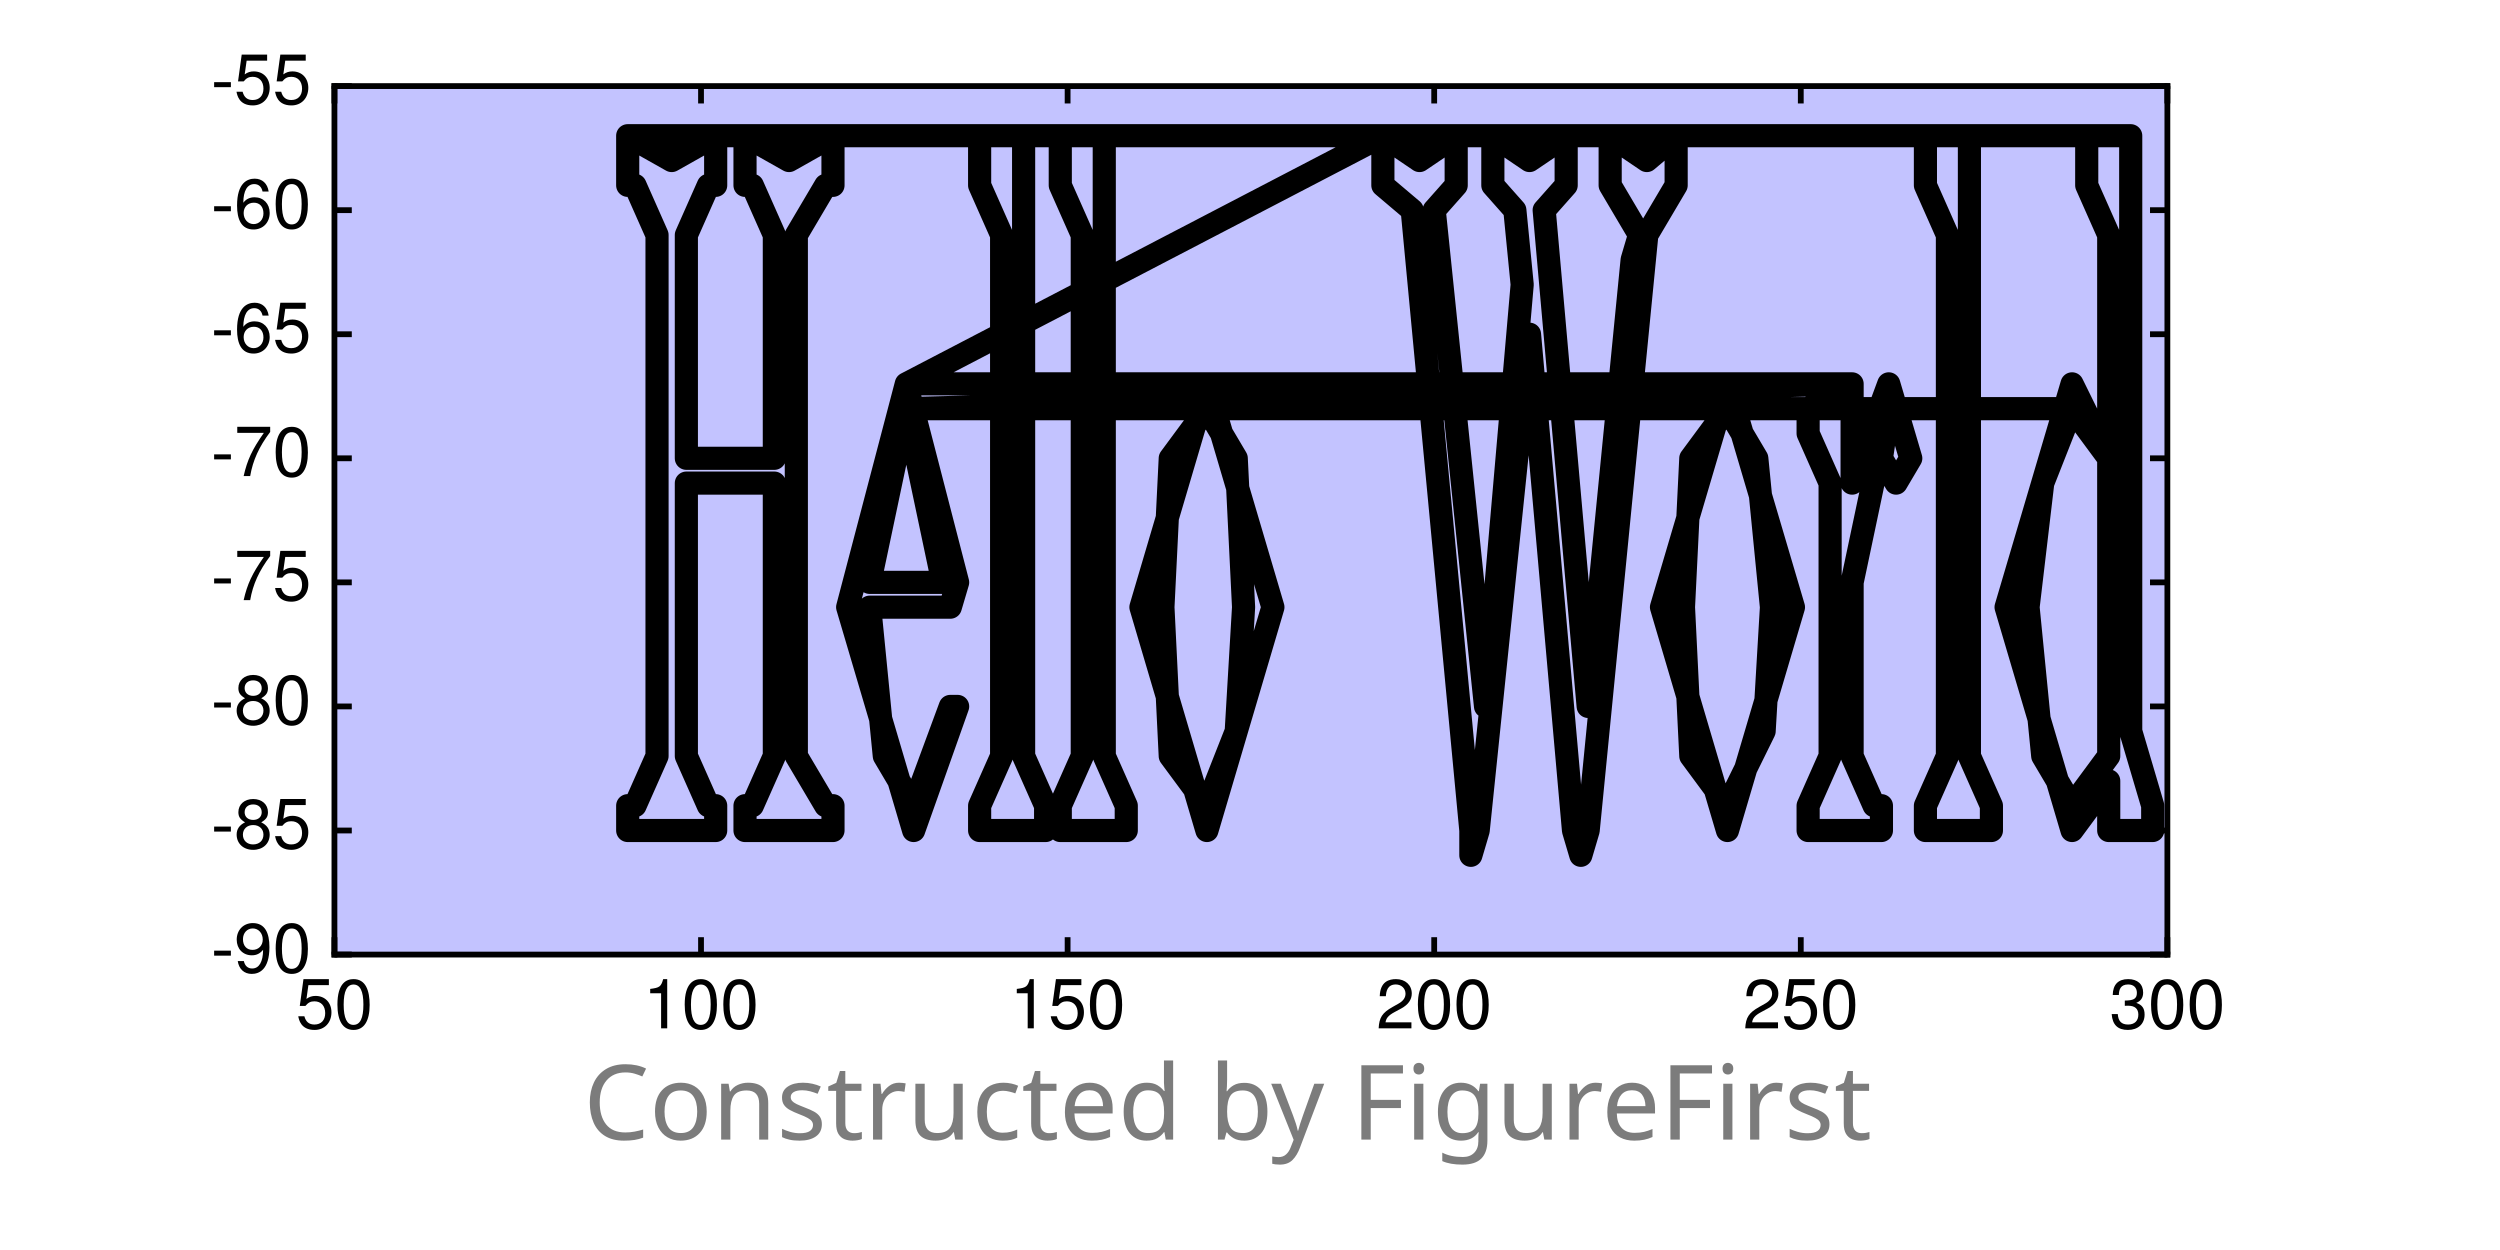
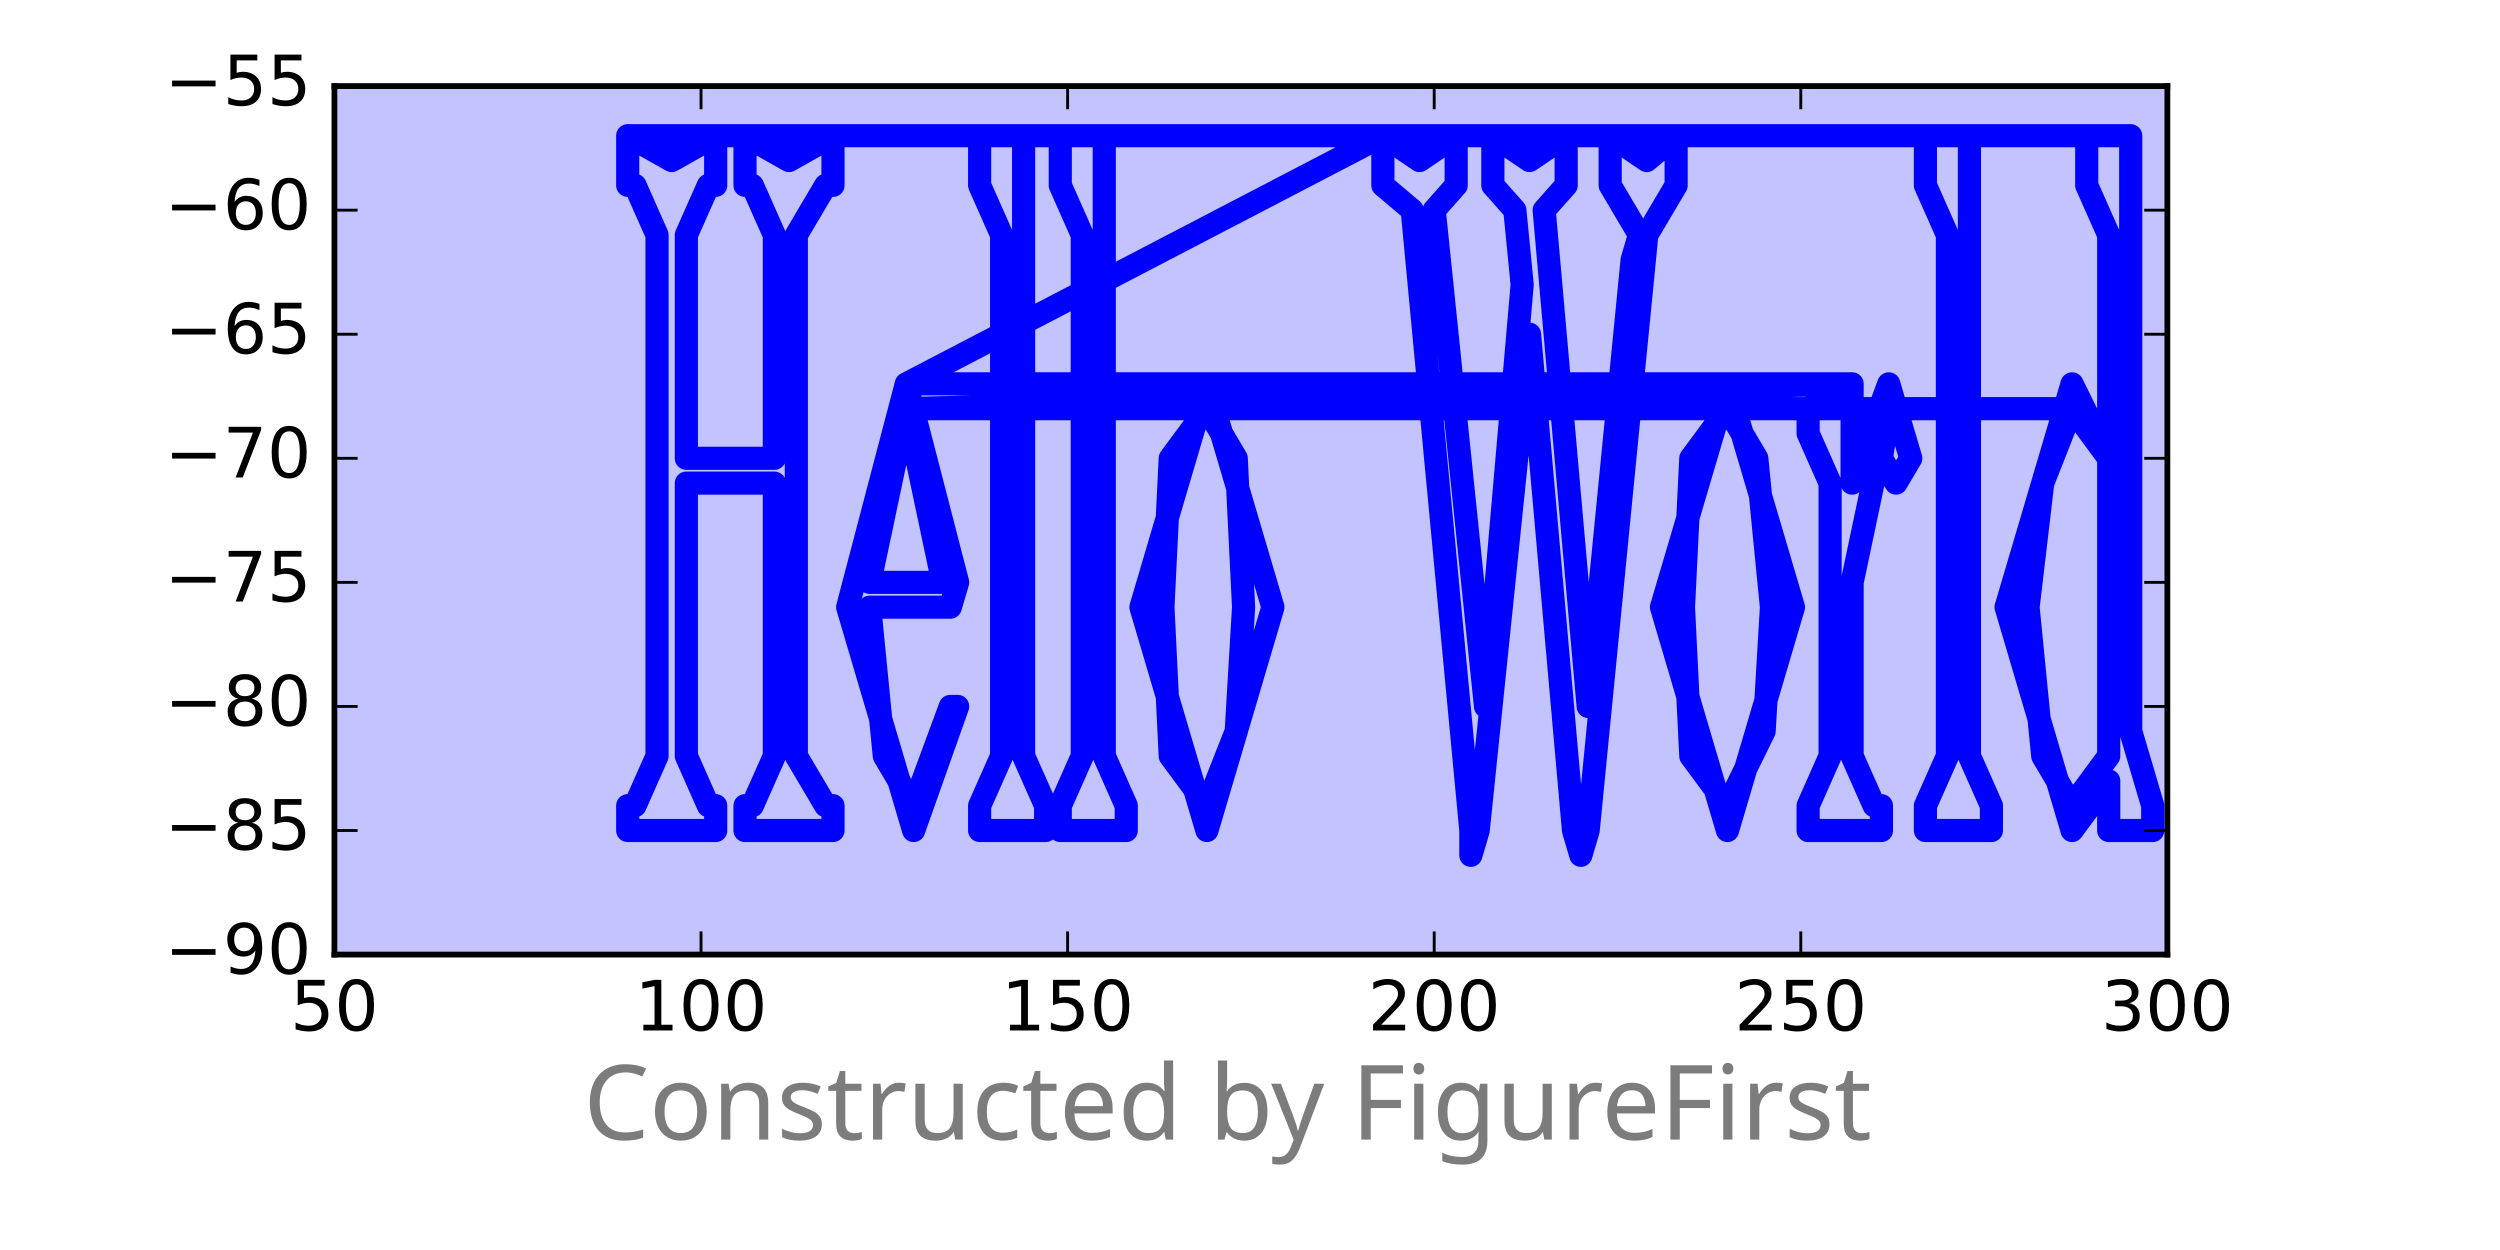
<svg xmlns="http://www.w3.org/2000/svg" xmlns:ns1="http://flyranch.github.io/figurefirst/" xmlns:xlink="http://www.w3.org/1999/xlink" height="3in" id="svg2" version="1.1" viewBox="0 0 600 300" width="6in">
  <defs id="defs4" />
  <g id="layer1" style="display:inline" transform="translate(0,-500)">
    <rect height="208.437" id="rect3205" style="opacity:0.237;fill:#0000ff;fill-rule:evenodd;stroke:none;stroke-width:10;stroke-linecap:butt;stroke-linejoin:miter;stroke-miterlimit:4;stroke-dasharray:none;stroke-opacity:1" width="439.906" x="80.264" y="520.661">
      <ns1:axis ns1:name="ax_name" />
    </rect>
  </g>
  <g id="layer2" style="display:inline" transform="scale(1.388889,1.388889)">
    <ns1:targetlayer ns1:name="target_layer_name" />
    <defs>
      <style type="text/css">
*{stroke-linecap:butt;stroke-linejoin:round;stroke-miterlimit:100000;}
  </style>
    </defs>
    <g id="figure_1">
      <g id="patch_1">
        <path d="M 0 216  L 432 216  L 432 0  L 0 0  L 0 216  z " style="fill:none;" />
      </g>
      <g id="axes_1">
        <g id="patch_2">
          <path d="M 57.79 164.95  L 374.522 164.95  L 374.522 14.876  L 57.79 14.876  L 57.79 164.95  z " style="fill:none;" />
        </g>
        <g id="line2d_1">
-           <path clip-path="url(#p8f0f8714bf)" d="M 176.881 23.452  L 169.28 23.452  L 169.28 32.027  L 173.08 40.603  L 173.08 130.648  L 169.28 139.223  L 169.28 143.511  L 180.682 143.511  L 180.682 139.223  L 176.881 130.648  L 176.881 23.452  L 176.881 23.452  L 190.817 23.452  L 183.216 23.452  L 183.216 32.027  L 187.017 40.603  L 187.017 130.648  L 183.216 139.223  L 183.216 143.511  L 194.618 143.511  L 194.618 139.223  L 190.817 130.648  L 190.817 23.452  L 190.817 23.452  L 340.315 23.452  L 332.713 23.452  L 332.713 32.027  L 336.514 40.603  L 336.514 130.648  L 332.713 139.223  L 332.713 143.511  L 344.116 143.511  L 344.116 139.223  L 340.315 130.648  L 340.315 23.452  L 340.315 23.452  L 368.187 23.452  L 360.586 23.452  L 360.586 32.027  L 364.387 40.603  L 364.387 79.194  L 358.052 66.33  L 346.65 104.921  L 358.052 143.511  L 364.387 134.936  L 364.387 143.511  L 371.988 143.511  L 371.988 139.223  L 368.187 126.36  L 368.187 23.452  L 368.187 23.452  L 108.467 23.452  L 108.467 32.027  L 109.734 32.027  L 113.535 40.603  L 113.535 130.648  L 109.734 139.223  L 108.467 139.223  L 108.467 143.511  L 123.67 143.511  L 123.67 139.223  L 122.403 139.223  L 118.603 130.648  L 118.603 83.481  L 133.806 83.481  L 133.806 130.648  L 130.005 139.223  L 128.738 139.223  L 128.738 143.511  L 143.941 143.511  L 143.941 139.223  L 142.674 139.223  L 137.606 130.648  L 137.606 40.603  L 142.674 32.027  L 143.941 32.027  L 143.941 23.452  L 136.34 27.74  L 128.738 23.452  L 128.738 32.027  L 130.005 32.027  L 133.806 40.603  L 133.806 79.194  L 118.603 79.194  L 118.603 40.603  L 122.403 32.027  L 123.67 32.027  L 123.67 23.452  L 116.069 27.74  L 108.467 23.452  L 108.467 23.452  L 238.961 23.452  L 238.961 32.027  L 244.028 36.315  L 254.164 143.511  L 254.164 147.799  L 255.431 143.511  L 264.299 57.754  L 271.901 143.511  L 273.168 147.799  L 274.435 143.511  L 284.57 40.603  L 289.638 32.027  L 289.638 23.452  L 284.57 27.74  L 278.236 23.452  L 278.236 32.027  L 283.303 40.603  L 282.036 44.891  L 274.435 122.072  L 266.833 36.315  L 266.833 36.315  L 270.634 32.027  L 270.634 23.452  L 264.299 27.74  L 257.965 23.452  L 257.965 32.027  L 261.765 36.315  L 263.032 49.179  L 256.698 122.072  L 247.829 36.315  L 247.829 36.315  L 251.63 32.027  L 251.63 23.452  L 245.295 27.74  L 238.961 23.452  L 238.961 23.452  L 156.61 66.33  L 146.475 104.921  L 157.877 143.511  L 165.479 122.072  L 165.479 122.072  L 164.212 122.072  L 157.877 139.223  L 152.81 130.648  L 150.276 104.921  L 164.212 104.921  L 165.479 100.633  L 156.61 66.33  L 156.61 66.33  L 208.554 66.33  L 197.152 104.921  L 208.554 143.511  L 219.957 104.921  L 208.554 66.33  L 208.554 66.33  L 298.506 66.33  L 287.104 104.921  L 298.506 143.511  L 309.909 104.921  L 298.506 66.33  L 298.506 66.33  L 320.044 66.33  L 312.443 70.618  L 312.443 74.906  L 316.243 83.481  L 316.243 130.648  L 312.443 139.223  L 312.443 143.511  L 325.112 143.511  L 325.112 139.223  L 323.845 139.223  L 320.044 130.648  L 320.044 100.633  L 326.379 70.618  L 325.112 79.194  L 327.646 83.481  L 330.18 79.194  L 326.379 66.33  L 320.044 83.481  L 320.044 66.33  L 320.044 66.33  L 156.61 70.618  L 162.945 100.633  L 150.276 100.633  L 156.61 70.618  L 208.554 70.618  L 213.622 79.194  L 214.889 104.921  L 213.622 126.36  L 208.554 139.223  L 202.22 130.648  L 200.953 104.921  L 202.22 79.194  L 208.554 70.618  L 208.554 70.618  L 298.506 70.618  L 303.574 79.194  L 306.108 104.921  L 304.841 126.36  L 298.506 139.223  L 292.172 130.648  L 290.905 104.921  L 292.172 79.194  L 298.506 70.618  L 298.506 70.618  L 358.052 70.618  L 364.387 79.194  L 364.387 130.648  L 358.052 139.223  L 352.984 130.648  L 350.45 104.921  L 352.984 83.481  L 358.052 70.618  L 358.052 70.618  " style="fill:none;stroke:#000000;stroke-linecap:square;stroke-width:4.0;" />
+           <path clip-path="url(#p7529ce099d)" d="M 176.881 23.452  L 169.28 23.452  L 169.28 32.027  L 173.08 40.603  L 173.08 130.648  L 169.28 139.223  L 169.28 143.511  L 180.682 143.511  L 180.682 139.223  L 176.881 130.648  L 176.881 23.452  L 176.881 23.452  L 190.817 23.452  L 183.216 23.452  L 183.216 32.027  L 187.017 40.603  L 187.017 130.648  L 183.216 139.223  L 183.216 143.511  L 194.618 143.511  L 194.618 139.223  L 190.817 130.648  L 190.817 23.452  L 190.817 23.452  L 340.315 23.452  L 332.713 23.452  L 332.713 32.027  L 336.514 40.603  L 336.514 130.648  L 332.713 139.223  L 332.713 143.511  L 344.116 143.511  L 344.116 139.223  L 340.315 130.648  L 340.315 23.452  L 340.315 23.452  L 368.187 23.452  L 360.586 23.452  L 360.586 32.027  L 364.387 40.603  L 364.387 79.194  L 358.052 66.33  L 346.65 104.921  L 358.052 143.511  L 364.387 134.936  L 364.387 143.511  L 371.988 143.511  L 371.988 139.223  L 368.187 126.36  L 368.187 23.452  L 368.187 23.452  L 108.467 23.452  L 108.467 32.027  L 109.734 32.027  L 113.535 40.603  L 113.535 130.648  L 109.734 139.223  L 108.467 139.223  L 108.467 143.511  L 123.67 143.511  L 123.67 139.223  L 122.403 139.223  L 118.603 130.648  L 118.603 83.481  L 133.806 83.481  L 133.806 130.648  L 130.005 139.223  L 128.738 139.223  L 128.738 143.511  L 143.941 143.511  L 143.941 139.223  L 142.674 139.223  L 137.606 130.648  L 137.606 40.603  L 142.674 32.027  L 143.941 32.027  L 143.941 23.452  L 136.34 27.74  L 128.738 23.452  L 128.738 32.027  L 130.005 32.027  L 133.806 40.603  L 133.806 79.194  L 118.603 79.194  L 118.603 40.603  L 122.403 32.027  L 123.67 32.027  L 123.67 23.452  L 116.069 27.74  L 108.467 23.452  L 108.467 23.452  L 238.961 23.452  L 238.961 32.027  L 244.028 36.315  L 254.164 143.511  L 254.164 147.799  L 255.431 143.511  L 264.299 57.754  L 271.901 143.511  L 273.168 147.799  L 274.435 143.511  L 284.57 40.603  L 289.638 32.027  L 289.638 23.452  L 284.57 27.74  L 278.236 23.452  L 278.236 32.027  L 283.303 40.603  L 282.036 44.891  L 274.435 122.072  L 266.833 36.315  L 266.833 36.315  L 270.634 32.027  L 270.634 23.452  L 264.299 27.74  L 257.965 23.452  L 257.965 32.027  L 261.765 36.315  L 263.032 49.179  L 256.698 122.072  L 247.829 36.315  L 247.829 36.315  L 251.63 32.027  L 251.63 23.452  L 245.295 27.74  L 238.961 23.452  L 238.961 23.452  L 156.61 66.33  L 146.475 104.921  L 157.877 143.511  L 165.479 122.072  L 165.479 122.072  L 164.212 122.072  L 157.877 139.223  L 152.81 130.648  L 150.276 104.921  L 164.212 104.921  L 165.479 100.633  L 156.61 66.33  L 156.61 66.33  L 208.554 66.33  L 197.152 104.921  L 208.554 143.511  L 219.957 104.921  L 208.554 66.33  L 208.554 66.33  L 298.506 66.33  L 287.104 104.921  L 298.506 143.511  L 309.909 104.921  L 298.506 66.33  L 298.506 66.33  L 320.044 66.33  L 312.443 70.618  L 312.443 74.906  L 316.243 83.481  L 316.243 130.648  L 312.443 139.223  L 312.443 143.511  L 325.112 143.511  L 325.112 139.223  L 323.845 139.223  L 320.044 130.648  L 320.044 100.633  L 326.379 70.618  L 325.112 79.194  L 327.646 83.481  L 330.18 79.194  L 326.379 66.33  L 320.044 83.481  L 320.044 66.33  L 320.044 66.33  L 156.61 70.618  L 162.945 100.633  L 150.276 100.633  L 156.61 70.618  L 208.554 70.618  L 213.622 79.194  L 214.889 104.921  L 213.622 126.36  L 208.554 139.223  L 202.22 130.648  L 200.953 104.921  L 202.22 79.194  L 208.554 70.618  L 208.554 70.618  L 298.506 70.618  L 303.574 79.194  L 306.108 104.921  L 304.841 126.36  L 298.506 139.223  L 292.172 130.648  L 290.905 104.921  L 292.172 79.194  L 298.506 70.618  L 298.506 70.618  L 358.052 70.618  L 364.387 79.194  L 364.387 130.648  L 358.052 139.223  L 352.984 130.648  L 350.45 104.921  L 352.984 83.481  L 358.052 70.618  L 358.052 70.618  " style="fill:none;stroke:#0000ff;stroke-linecap:square;stroke-width:4.0;" />
        </g>
        <g id="patch_3">
          <path d="M 57.79 14.876  L 374.522 14.876  " style="fill:none;stroke:#000000;stroke-linecap:square;stroke-linejoin:miter;" />
        </g>
        <g id="patch_4">
          <path d="M 374.522 164.95  L 374.522 14.876  " style="fill:none;stroke:#000000;stroke-linecap:square;stroke-linejoin:miter;" />
        </g>
        <g id="patch_5">
          <path d="M 57.79 164.95  L 374.522 164.95  " style="fill:none;stroke:#000000;stroke-linecap:square;stroke-linejoin:miter;" />
        </g>
        <g id="patch_6">
          <path d="M 57.79 164.95  L 57.79 14.876  " style="fill:none;stroke:#000000;stroke-linecap:square;stroke-linejoin:miter;" />
        </g>
        <g id="matplotlib.axis_1">
          <g id="xtick_1">
            <g id="line2d_2">
              <defs>
-                 <path d="M 0 0  L 0 -3  " id="m655f077f77" style="stroke:#000000;" />
-               </defs>
-               <g>
-                 <use style="stroke:#000000;" x="57.79" xlink:href="#m655f077f77" y="164.95" />
+                 <path d="M 0 0  L 0 -4  " id="m2bedca5880" style="stroke:#000000;stroke-width:0.5;" />
+               </defs>
+               <g>
+                 <use style="stroke:#000000;stroke-width:0.5;" x="57.79" xlink:href="#m2bedca5880" y="164.95" />
              </g>
            </g>
            <g id="line2d_3">
              <defs>
-                 <path d="M 0 0  L 0 3  " id="m79b2d106c6" style="stroke:#000000;" />
-               </defs>
-               <g>
-                 <use style="stroke:#000000;" x="57.79" xlink:href="#m79b2d106c6" y="14.876" />
+                 <path d="M 0 0  L 0 4  " id="md4276c7aa0" style="stroke:#000000;stroke-width:0.5;" />
+               </defs>
+               <g>
+                 <use style="stroke:#000000;stroke-width:0.5;" x="57.79" xlink:href="#md4276c7aa0" y="14.876" />
              </g>
            </g>
            <g id="text_1">
              <defs>
-                 <path d="M 4.297 34.297  C 4.297 10.406 12.297 -2.297 27.5 -2.297  C 42.5 -2.297 50.703 10.406 50.703 33.703  C 50.703 54.297 45.094 70.906 27.5 70.906  C 17.594 70.906 4.297 65.406 4.297 34.297  M 27.5 63.094  C 37 63.094 41.703 53.5 41.703 34.5  C 41.703 14.406 37.094 5 27.297 5  C 18 5 13.297 14.797 13.297 34.203  C 13.297 53.594 18 63.094 27.5 63.094  " id="FreeSans-30" />
-                 <path d="M 47.594 70.906  L 11 70.906  L 5.703 32.297  L 13.797 32.297  C 17.906 37.203 21.297 38.906 26.797 38.906  C 36.297 38.906 42.297 32.406 42.297 21.906  C 42.297 11.703 36.406 5.5 26.797 5.5  C 19.094 5.5 14.406 9.406 12.297 17.406  L 3.5 17.406  C 4.406 12.797 7 -2.297 27 -2.297  C 41.297 -2.297 51.297 8.094 51.297 23.094  C 51.297 37.094 42 46.703 28.406 46.703  C 23.406 46.703 19.406 45.406 15.297 42.406  L 18.094 62.203  L 47.594 62.203  z " id="FreeSans-35" />
-               </defs>
-               <g transform="translate(51.11867 177.6992)scale(0.12 -0.12)">
-                 <use xlink:href="#FreeSans-35" />
-                 <use x="55.6" xlink:href="#FreeSans-30" />
+                 <path d="M 31.781 66.406  Q 24.172 66.406 20.328 58.906  Q 16.5 51.422 16.5 36.375  Q 16.5 21.391 20.328 13.891  Q 24.172 6.391 31.781 6.391  Q 39.453 6.391 43.281 13.891  Q 47.125 21.391 47.125 36.375  Q 47.125 51.422 43.281 58.906  Q 39.453 66.406 31.781 66.406  M 31.781 74.219  Q 44.047 74.219 50.516 64.516  Q 56.984 54.828 56.984 36.375  Q 56.984 17.969 50.516 8.266  Q 44.047 -1.422 31.781 -1.422  Q 19.531 -1.422 13.062 8.266  Q 6.594 17.969 6.594 36.375  Q 6.594 54.828 13.062 64.516  Q 19.531 74.219 31.781 74.219  " id="BitstreamVeraSans-Roman-30" />
+                 <path d="M 10.797 72.906  L 49.516 72.906  L 49.516 64.594  L 19.828 64.594  L 19.828 46.734  Q 21.969 47.469 24.109 47.828  Q 26.266 48.188 28.422 48.188  Q 40.625 48.188 47.75 41.5  Q 54.891 34.812 54.891 23.391  Q 54.891 11.625 47.562 5.094  Q 40.234 -1.422 26.906 -1.422  Q 22.312 -1.422 17.547 -0.641  Q 12.797 0.141 7.719 1.703  L 7.719 11.625  Q 12.109 9.234 16.797 8.062  Q 21.484 6.891 26.703 6.891  Q 35.156 6.891 40.078 11.328  Q 45.016 15.766 45.016 23.391  Q 45.016 31 40.078 35.438  Q 35.156 39.891 26.703 39.891  Q 22.75 39.891 18.812 39.016  Q 14.891 38.141 10.797 36.281  z " id="BitstreamVeraSans-Roman-35" />
+               </defs>
+               <g transform="translate(50.15492 178.0686)scale(0.12 -0.12)">
+                 <use xlink:href="#BitstreamVeraSans-Roman-35" />
+                 <use x="63.623" xlink:href="#BitstreamVeraSans-Roman-30" />
              </g>
            </g>
          </g>
          <g id="xtick_2">
            <g id="line2d_4">
              <g>
-                 <use style="stroke:#000000;" x="121.136" xlink:href="#m655f077f77" y="164.95" />
+                 <use style="stroke:#000000;stroke-width:0.5;" x="121.136" xlink:href="#m2bedca5880" y="164.95" />
              </g>
            </g>
            <g id="line2d_5">
              <g>
-                 <use style="stroke:#000000;" x="121.136" xlink:href="#m79b2d106c6" y="14.876" />
+                 <use style="stroke:#000000;stroke-width:0.5;" x="121.136" xlink:href="#md4276c7aa0" y="14.876" />
              </g>
            </g>
            <g id="text_2">
              <defs>
-                 <path d="M 25.906 50.5  L 25.906 0  L 34.703 0  L 34.703 70.906  L 28.906 70.906  C 25.797 60 23.797 58.5 10.203 56.797  L 10.203 50.5  z " id="FreeSans-31" />
-               </defs>
-               <g transform="translate(111.1295 177.6992)scale(0.12 -0.12)">
-                 <use xlink:href="#FreeSans-31" />
-                 <use x="55.6" xlink:href="#FreeSans-30" />
-                 <use x="111.2" xlink:href="#FreeSans-30" />
+                 <path d="M 12.406 8.297  L 28.516 8.297  L 28.516 63.922  L 10.984 60.406  L 10.984 69.391  L 28.422 72.906  L 38.281 72.906  L 38.281 8.297  L 54.391 8.297  L 54.391 0  L 12.406 0  z " id="BitstreamVeraSans-Roman-31" />
+               </defs>
+               <g transform="translate(109.6839 178.0686)scale(0.12 -0.12)">
+                 <use xlink:href="#BitstreamVeraSans-Roman-31" />
+                 <use x="63.623" xlink:href="#BitstreamVeraSans-Roman-30" />
+                 <use x="127.246" xlink:href="#BitstreamVeraSans-Roman-30" />
              </g>
            </g>
          </g>
          <g id="xtick_3">
            <g id="line2d_6">
              <g>
-                 <use style="stroke:#000000;" x="184.483" xlink:href="#m655f077f77" y="164.95" />
+                 <use style="stroke:#000000;stroke-width:0.5;" x="184.483" xlink:href="#m2bedca5880" y="164.95" />
              </g>
            </g>
            <g id="line2d_7">
              <g>
-                 <use style="stroke:#000000;" x="184.483" xlink:href="#m79b2d106c6" y="14.876" />
+                 <use style="stroke:#000000;stroke-width:0.5;" x="184.483" xlink:href="#md4276c7aa0" y="14.876" />
              </g>
            </g>
            <g id="text_3">
-               <g transform="translate(174.4759 177.6992)scale(0.12 -0.12)">
-                 <use xlink:href="#FreeSans-31" />
-                 <use x="55.6" xlink:href="#FreeSans-35" />
-                 <use x="111.2" xlink:href="#FreeSans-30" />
+               <g transform="translate(173.0303 178.0686)scale(0.12 -0.12)">
+                 <use xlink:href="#BitstreamVeraSans-Roman-31" />
+                 <use x="63.623" xlink:href="#BitstreamVeraSans-Roman-35" />
+                 <use x="127.246" xlink:href="#BitstreamVeraSans-Roman-30" />
              </g>
            </g>
          </g>
          <g id="xtick_4">
            <g id="line2d_8">
              <g>
-                 <use style="stroke:#000000;" x="247.829" xlink:href="#m655f077f77" y="164.95" />
+                 <use style="stroke:#000000;stroke-width:0.5;" x="247.829" xlink:href="#m2bedca5880" y="164.95" />
              </g>
            </g>
            <g id="line2d_9">
              <g>
-                 <use style="stroke:#000000;" x="247.829" xlink:href="#m79b2d106c6" y="14.876" />
+                 <use style="stroke:#000000;stroke-width:0.5;" x="247.829" xlink:href="#md4276c7aa0" y="14.876" />
              </g>
            </g>
            <g id="text_4">
              <defs>
-                 <path d="M 5 46.297  L 13.797 46.297  C 14.203 52.906 15.906 63.203 28.094 63.203  C 36.094 63.203 42.094 57.5 42.094 49.906  C 42.094 44.297 38.797 39.5 32.5 35.906  L 23.297 30.703  C 8.5 22.297 4.203 15.594 3.406 0  L 50.594 0  L 50.594 8.703  L 13.297 8.703  C 14.203 14.5 17.203 18.5 26.094 23.297  L 36.094 28.703  C 46 34.094 51.094 41.406 51.094 50.094  C 51.094 62.406 41.797 70.906 28.406 70.906  C 18.703 70.906 5.594 67.703 5 46.297  " id="FreeSans-32" />
-               </defs>
-               <g transform="translate(237.8224 177.6992)scale(0.12 -0.12)">
-                 <use xlink:href="#FreeSans-32" />
-                 <use x="55.6" xlink:href="#FreeSans-30" />
-                 <use x="111.2" xlink:href="#FreeSans-30" />
+                 <path d="M 19.188 8.297  L 53.609 8.297  L 53.609 0  L 7.328 0  L 7.328 8.297  Q 12.938 14.109 22.625 23.891  Q 32.328 33.688 34.812 36.531  Q 39.547 41.844 41.422 45.531  Q 43.312 49.219 43.312 52.781  Q 43.312 58.594 39.234 62.25  Q 35.156 65.922 28.609 65.922  Q 23.969 65.922 18.812 64.312  Q 13.672 62.703 7.812 59.422  L 7.812 69.391  Q 13.766 71.781 18.938 73  Q 24.125 74.219 28.422 74.219  Q 39.75 74.219 46.484 68.547  Q 53.219 62.891 53.219 53.422  Q 53.219 48.922 51.531 44.891  Q 49.859 40.875 45.406 35.406  Q 44.188 33.984 37.641 27.219  Q 31.109 20.453 19.188 8.297  " id="BitstreamVeraSans-Roman-32" />
+               </defs>
+               <g transform="translate(236.3767 178.0686)scale(0.12 -0.12)">
+                 <use xlink:href="#BitstreamVeraSans-Roman-32" />
+                 <use x="63.623" xlink:href="#BitstreamVeraSans-Roman-30" />
+                 <use x="127.246" xlink:href="#BitstreamVeraSans-Roman-30" />
              </g>
            </g>
          </g>
          <g id="xtick_5">
            <g id="line2d_10">
              <g>
-                 <use style="stroke:#000000;" x="311.176" xlink:href="#m655f077f77" y="164.95" />
+                 <use style="stroke:#000000;stroke-width:0.5;" x="311.176" xlink:href="#m2bedca5880" y="164.95" />
              </g>
            </g>
            <g id="line2d_11">
              <g>
-                 <use style="stroke:#000000;" x="311.176" xlink:href="#m79b2d106c6" y="14.876" />
+                 <use style="stroke:#000000;stroke-width:0.5;" x="311.176" xlink:href="#md4276c7aa0" y="14.876" />
              </g>
            </g>
            <g id="text_5">
-               <g transform="translate(301.1688 177.6992)scale(0.12 -0.12)">
-                 <use xlink:href="#FreeSans-32" />
-                 <use x="55.6" xlink:href="#FreeSans-35" />
-                 <use x="111.2" xlink:href="#FreeSans-30" />
+               <g transform="translate(299.7232 178.0686)scale(0.12 -0.12)">
+                 <use xlink:href="#BitstreamVeraSans-Roman-32" />
+                 <use x="63.623" xlink:href="#BitstreamVeraSans-Roman-35" />
+                 <use x="127.246" xlink:href="#BitstreamVeraSans-Roman-30" />
              </g>
            </g>
          </g>
          <g id="xtick_6">
            <g id="line2d_12">
              <g>
-                 <use style="stroke:#000000;" x="374.522" xlink:href="#m655f077f77" y="164.95" />
+                 <use style="stroke:#000000;stroke-width:0.5;" x="374.522" xlink:href="#m2bedca5880" y="164.95" />
              </g>
            </g>
            <g id="line2d_13">
              <g>
-                 <use style="stroke:#000000;" x="374.522" xlink:href="#m79b2d106c6" y="14.876" />
+                 <use style="stroke:#000000;stroke-width:0.5;" x="374.522" xlink:href="#md4276c7aa0" y="14.876" />
              </g>
            </g>
            <g id="text_6">
              <defs>
-                 <path d="M 27 63.203  C 34.797 63.203 39.5 58.594 39.5 51.094  C 39.5 41.906 33.797 40.203 22.094 40  L 22.094 32.5  L 23.203 32.5  L 26.906 32.594  C 36.594 32.594 41.594 28.203 41.594 19.703  C 41.594 10.797 36.094 5.5 26.906 5.5  C 17.297 5.5 12.594 10.297 12 20.594  L 3.203 20.594  C 4.297 5.203 11.797 -2.297 26.594 -2.297  C 41.203 -2.297 50.594 6.406 50.594 19.797  C 50.594 28.797 47.094 33.797 38.594 36.703  C 45.203 39.297 48.5 44.297 48.5 51.406  C 48.5 63.594 40.406 70.906 26.906 70.906  C 12.594 70.906 5 63.094 4.703 48  L 13.5 48  C 13.703 55.703 15.797 63.203 27 63.203  " id="FreeSans-33" />
-               </defs>
-               <g transform="translate(364.5153 177.6992)scale(0.12 -0.12)">
-                 <use xlink:href="#FreeSans-33" />
-                 <use x="55.6" xlink:href="#FreeSans-30" />
-                 <use x="111.2" xlink:href="#FreeSans-30" />
+                 <path d="M 40.578 39.312  Q 47.656 37.797 51.625 33  Q 55.609 28.219 55.609 21.188  Q 55.609 10.406 48.188 4.484  Q 40.766 -1.422 27.094 -1.422  Q 22.516 -1.422 17.656 -0.516  Q 12.797 0.391 7.625 2.203  L 7.625 11.719  Q 11.719 9.328 16.594 8.109  Q 21.484 6.891 26.812 6.891  Q 36.078 6.891 40.938 10.547  Q 45.797 14.203 45.797 21.188  Q 45.797 27.641 41.281 31.266  Q 36.766 34.906 28.719 34.906  L 20.219 34.906  L 20.219 43.016  L 29.109 43.016  Q 36.375 43.016 40.234 45.922  Q 44.094 48.828 44.094 54.297  Q 44.094 59.906 40.109 62.906  Q 36.141 65.922 28.719 65.922  Q 24.656 65.922 20.016 65.031  Q 15.375 64.156 9.812 62.312  L 9.812 71.094  Q 15.438 72.656 20.344 73.438  Q 25.25 74.219 29.594 74.219  Q 40.828 74.219 47.359 69.109  Q 53.906 64.016 53.906 55.328  Q 53.906 49.266 50.438 45.094  Q 46.969 40.922 40.578 39.312  " id="BitstreamVeraSans-Roman-33" />
+               </defs>
+               <g transform="translate(363.0696 178.0686)scale(0.12 -0.12)">
+                 <use xlink:href="#BitstreamVeraSans-Roman-33" />
+                 <use x="63.623" xlink:href="#BitstreamVeraSans-Roman-30" />
+                 <use x="127.246" xlink:href="#BitstreamVeraSans-Roman-30" />
              </g>
            </g>
          </g>
        </g>
        <g id="matplotlib.axis_2">
          <g id="ytick_1">
            <g id="line2d_14">
              <defs>
-                 <path d="M 0 0  L 3 0  " id="m50080d4791" style="stroke:#000000;" />
-               </defs>
-               <g>
-                 <use style="stroke:#000000;" x="57.79" xlink:href="#m50080d4791" y="164.95" />
+                 <path d="M 0 0  L 4 0  " id="m3eca47fd5d" style="stroke:#000000;stroke-width:0.5;" />
+               </defs>
+               <g>
+                 <use style="stroke:#000000;stroke-width:0.5;" x="57.79" xlink:href="#m3eca47fd5d" y="164.95" />
              </g>
            </g>
            <g id="line2d_15">
              <defs>
-                 <path d="M 0 0  L -3 0  " id="me07ff317da" style="stroke:#000000;" />
-               </defs>
-               <g>
-                 <use style="stroke:#000000;" x="374.522" xlink:href="#me07ff317da" y="164.95" />
+                 <path d="M 0 0  L -4 0  " id="m18ae907e91" style="stroke:#000000;stroke-width:0.5;" />
+               </defs>
+               <g>
+                 <use style="stroke:#000000;stroke-width:0.5;" x="374.522" xlink:href="#m18ae907e91" y="164.95" />
              </g>
            </g>
            <g id="text_7">
              <defs>
-                 <path d="M 28.703 31.203  L 4.594 31.203  L 4.594 24  L 28.703 24  z " id="FreeSans-2d" />
-                 <path d="M 50.906 36.297  C 50.906 56.5 44.594 70.906 27 70.906  C 13.5 70.906 3.797 60.906 3.797 47  C 3.797 33.797 12.797 24.5 25.594 24.5  C 32.297 24.5 37.203 26.906 41.797 32.406  C 41.703 15.094 36.094 5.5 26 5.5  C 19.797 5.5 15.5 9.406 14.094 16.203  L 5.297 16.203  C 7 4.594 14.594 -2.297 25.406 -2.297  C 35.797 -2.297 50.906 3.5 50.906 36.297  M 26.906 63.203  C 35.094 63.203 41.297 56.406 41.297 47.203  C 41.297 38.5 35.203 32.297 26.594 32.297  C 18.094 32.297 12.797 38.203 12.797 47.703  C 12.797 56.703 18.797 63.203 26.906 63.203  " id="FreeSans-39" />
-               </defs>
-               <g transform="translate(36.45179 168.017)scale(0.12 -0.12)">
-                 <use xlink:href="#FreeSans-2d" />
-                 <use x="33.3" xlink:href="#FreeSans-39" />
-                 <use x="88.9" xlink:href="#FreeSans-30" />
+                 <path d="M 10.594 35.5  L 73.188 35.5  L 73.188 27.203  L 10.594 27.203  z " id="BitstreamVeraSans-Roman-2212" />
+                 <path d="M 10.984 1.516  L 10.984 10.5  Q 14.703 8.734 18.5 7.812  Q 22.312 6.891 25.984 6.891  Q 35.75 6.891 40.891 13.453  Q 46.047 20.016 46.781 33.406  Q 43.953 29.203 39.594 26.953  Q 35.25 24.703 29.984 24.703  Q 19.047 24.703 12.672 31.312  Q 6.297 37.938 6.297 49.422  Q 6.297 60.641 12.938 67.422  Q 19.578 74.219 30.609 74.219  Q 43.266 74.219 49.922 64.516  Q 56.594 54.828 56.594 36.375  Q 56.594 19.141 48.406 8.859  Q 40.234 -1.422 26.422 -1.422  Q 22.703 -1.422 18.891 -0.688  Q 15.094 0.047 10.984 1.516  M 30.609 32.422  Q 37.25 32.422 41.125 36.953  Q 45.016 41.5 45.016 49.422  Q 45.016 57.281 41.125 61.844  Q 37.25 66.406 30.609 66.406  Q 23.969 66.406 20.094 61.844  Q 16.219 57.281 16.219 49.422  Q 16.219 41.5 20.094 36.953  Q 23.969 32.422 30.609 32.422  " id="BitstreamVeraSans-Roman-39" />
+               </defs>
+               <g transform="translate(28.46429 168.2617)scale(0.12 -0.12)">
+                 <use xlink:href="#BitstreamVeraSans-Roman-2212" />
+                 <use x="83.789" xlink:href="#BitstreamVeraSans-Roman-39" />
+                 <use x="147.412" xlink:href="#BitstreamVeraSans-Roman-30" />
              </g>
            </g>
          </g>
          <g id="ytick_2">
            <g id="line2d_16">
              <g>
-                 <use style="stroke:#000000;" x="57.79" xlink:href="#m50080d4791" y="143.511" />
+                 <use style="stroke:#000000;stroke-width:0.5;" x="57.79" xlink:href="#m3eca47fd5d" y="143.511" />
              </g>
            </g>
            <g id="line2d_17">
              <g>
-                 <use style="stroke:#000000;" x="374.522" xlink:href="#me07ff317da" y="143.511" />
+                 <use style="stroke:#000000;stroke-width:0.5;" x="374.522" xlink:href="#m18ae907e91" y="143.511" />
              </g>
            </g>
            <g id="text_8">
              <defs>
-                 <path d="M 39.094 37.297  C 46.406 41.703 48.797 45.297 48.797 52  C 48.797 63.094 40.094 70.906 27.5 70.906  C 15 70.906 6.203 63.094 6.203 52  C 6.203 45.406 8.594 41.797 15.797 37.297  C 7.703 33.406 3.703 27.5 3.703 19.703  C 3.703 6.703 13.5 -2.297 27.5 -2.297  C 41.5 -2.297 51.297 6.703 51.297 19.594  C 51.297 27.5 47.297 33.406 39.094 37.297  M 27.5 63.094  C 35 63.094 39.797 58.703 39.797 51.797  C 39.797 45.203 34.906 40.797 27.5 40.797  C 20.094 40.797 15.203 45.203 15.203 51.906  C 15.203 58.703 20.094 63.094 27.5 63.094  M 27.5 33.406  C 36.297 33.406 42.297 27.797 42.297 19.5  C 42.297 11.094 36.297 5.5 27.297 5.5  C 18.703 5.5 12.703 11.203 12.703 19.5  C 12.703 27.797 18.703 33.406 27.5 33.406  " id="FreeSans-38" />
-               </defs>
-               <g transform="translate(36.45179 146.5778)scale(0.12 -0.12)">
-                 <use xlink:href="#FreeSans-2d" />
-                 <use x="33.3" xlink:href="#FreeSans-38" />
-                 <use x="88.9" xlink:href="#FreeSans-35" />
+                 <path d="M 31.781 34.625  Q 24.75 34.625 20.719 30.859  Q 16.703 27.094 16.703 20.516  Q 16.703 13.922 20.719 10.156  Q 24.75 6.391 31.781 6.391  Q 38.812 6.391 42.859 10.172  Q 46.922 13.969 46.922 20.516  Q 46.922 27.094 42.891 30.859  Q 38.875 34.625 31.781 34.625  M 21.922 38.812  Q 15.578 40.375 12.031 44.719  Q 8.5 49.078 8.5 55.328  Q 8.5 64.062 14.719 69.141  Q 20.953 74.219 31.781 74.219  Q 42.672 74.219 48.875 69.141  Q 55.078 64.062 55.078 55.328  Q 55.078 49.078 51.531 44.719  Q 48 40.375 41.703 38.812  Q 48.828 37.156 52.797 32.312  Q 56.781 27.484 56.781 20.516  Q 56.781 9.906 50.312 4.234  Q 43.844 -1.422 31.781 -1.422  Q 19.734 -1.422 13.25 4.234  Q 6.781 9.906 6.781 20.516  Q 6.781 27.484 10.781 32.312  Q 14.797 37.156 21.922 38.812  M 18.312 54.391  Q 18.312 48.734 21.844 45.562  Q 25.391 42.391 31.781 42.391  Q 38.141 42.391 41.719 45.562  Q 45.312 48.734 45.312 54.391  Q 45.312 60.062 41.719 63.234  Q 38.141 66.406 31.781 66.406  Q 25.391 66.406 21.844 63.234  Q 18.312 60.062 18.312 54.391  " id="BitstreamVeraSans-Roman-38" />
+               </defs>
+               <g transform="translate(28.46429 146.8225)scale(0.12 -0.12)">
+                 <use xlink:href="#BitstreamVeraSans-Roman-2212" />
+                 <use x="83.789" xlink:href="#BitstreamVeraSans-Roman-38" />
+                 <use x="147.412" xlink:href="#BitstreamVeraSans-Roman-35" />
              </g>
            </g>
          </g>
          <g id="ytick_3">
            <g id="line2d_18">
              <g>
-                 <use style="stroke:#000000;" x="57.79" xlink:href="#m50080d4791" y="122.072" />
+                 <use style="stroke:#000000;stroke-width:0.5;" x="57.79" xlink:href="#m3eca47fd5d" y="122.072" />
              </g>
            </g>
            <g id="line2d_19">
              <g>
-                 <use style="stroke:#000000;" x="374.522" xlink:href="#me07ff317da" y="122.072" />
+                 <use style="stroke:#000000;stroke-width:0.5;" x="374.522" xlink:href="#m18ae907e91" y="122.072" />
              </g>
            </g>
            <g id="text_9">
-               <g transform="translate(36.45179 125.1386)scale(0.12 -0.12)">
-                 <use xlink:href="#FreeSans-2d" />
-                 <use x="33.3" xlink:href="#FreeSans-38" />
-                 <use x="88.9" xlink:href="#FreeSans-30" />
+               <g transform="translate(28.46429 125.3833)scale(0.12 -0.12)">
+                 <use xlink:href="#BitstreamVeraSans-Roman-2212" />
+                 <use x="83.789" xlink:href="#BitstreamVeraSans-Roman-38" />
+                 <use x="147.412" xlink:href="#BitstreamVeraSans-Roman-30" />
              </g>
            </g>
          </g>
          <g id="ytick_4">
            <g id="line2d_20">
              <g>
-                 <use style="stroke:#000000;" x="57.79" xlink:href="#m50080d4791" y="100.633" />
+                 <use style="stroke:#000000;stroke-width:0.5;" x="57.79" xlink:href="#m3eca47fd5d" y="100.633" />
              </g>
            </g>
            <g id="line2d_21">
              <g>
-                 <use style="stroke:#000000;" x="374.522" xlink:href="#me07ff317da" y="100.633" />
+                 <use style="stroke:#000000;stroke-width:0.5;" x="374.522" xlink:href="#m18ae907e91" y="100.633" />
              </g>
            </g>
            <g id="text_10">
              <defs>
-                 <path d="M 52 70.906  L 4.594 70.906  L 4.594 62.203  L 42.906 62.203  C 26 38.094 19.094 23.297 13.797 0  L 23.203 0  C 27.094 22.703 36 42.203 52 63.5  z " id="FreeSans-37" />
-               </defs>
-               <g transform="translate(36.45179 103.6994)scale(0.12 -0.12)">
-                 <use xlink:href="#FreeSans-2d" />
-                 <use x="33.3" xlink:href="#FreeSans-37" />
-                 <use x="88.9" xlink:href="#FreeSans-35" />
+                 <path d="M 8.203 72.906  L 55.078 72.906  L 55.078 68.703  L 28.609 0  L 18.312 0  L 43.219 64.594  L 8.203 64.594  z " id="BitstreamVeraSans-Roman-37" />
+               </defs>
+               <g transform="translate(28.46429 103.9441)scale(0.12 -0.12)">
+                 <use xlink:href="#BitstreamVeraSans-Roman-2212" />
+                 <use x="83.789" xlink:href="#BitstreamVeraSans-Roman-37" />
+                 <use x="147.412" xlink:href="#BitstreamVeraSans-Roman-35" />
              </g>
            </g>
          </g>
          <g id="ytick_5">
            <g id="line2d_22">
              <g>
-                 <use style="stroke:#000000;" x="57.79" xlink:href="#m50080d4791" y="79.194" />
+                 <use style="stroke:#000000;stroke-width:0.5;" x="57.79" xlink:href="#m3eca47fd5d" y="79.194" />
              </g>
            </g>
            <g id="line2d_23">
              <g>
-                 <use style="stroke:#000000;" x="374.522" xlink:href="#me07ff317da" y="79.194" />
+                 <use style="stroke:#000000;stroke-width:0.5;" x="374.522" xlink:href="#m18ae907e91" y="79.194" />
              </g>
            </g>
            <g id="text_11">
-               <g transform="translate(36.45179 82.2602)scale(0.12 -0.12)">
-                 <use xlink:href="#FreeSans-2d" />
-                 <use x="33.3" xlink:href="#FreeSans-37" />
-                 <use x="88.9" xlink:href="#FreeSans-30" />
+               <g transform="translate(28.46429 82.50489)scale(0.12 -0.12)">
+                 <use xlink:href="#BitstreamVeraSans-Roman-2212" />
+                 <use x="83.789" xlink:href="#BitstreamVeraSans-Roman-37" />
+                 <use x="147.412" xlink:href="#BitstreamVeraSans-Roman-30" />
              </g>
            </g>
          </g>
          <g id="ytick_6">
            <g id="line2d_24">
              <g>
-                 <use style="stroke:#000000;" x="57.79" xlink:href="#m50080d4791" y="57.754" />
+                 <use style="stroke:#000000;stroke-width:0.5;" x="57.79" xlink:href="#m3eca47fd5d" y="57.754" />
              </g>
            </g>
            <g id="line2d_25">
              <g>
-                 <use style="stroke:#000000;" x="374.522" xlink:href="#me07ff317da" y="57.754" />
+                 <use style="stroke:#000000;stroke-width:0.5;" x="374.522" xlink:href="#m18ae907e91" y="57.754" />
              </g>
            </g>
            <g id="text_12">
              <defs>
-                 <path d="M 4.297 32.297  C 4.297 12.297 10.406 -2.297 28.094 -2.297  C 41.594 -2.297 51.297 7.703 51.297 21.594  C 51.297 34.797 42.297 44.094 29.594 44.094  C 22.594 44.094 17.094 41.406 13.297 36.203  C 13.406 53.5 19 63.094 29.094 63.094  C 35.297 63.094 39.594 59.203 41 52.406  L 49.797 52.406  C 48.094 64 40.5 70.906 29.703 70.906  C 19.297 70.906 4.297 65.094 4.297 32.297  M 28.5 36.297  C 37 36.297 42.297 30.406 42.297 20.906  C 42.297 12 36.297 5.5 28.203 5.5  C 20 5.5 13.797 12.297 13.797 21.406  C 13.797 30.203 19.797 36.297 28.5 36.297  " id="FreeSans-36" />
-               </defs>
-               <g transform="translate(36.45179 60.82099)scale(0.12 -0.12)">
-                 <use xlink:href="#FreeSans-2d" />
-                 <use x="33.3" xlink:href="#FreeSans-36" />
-                 <use x="88.9" xlink:href="#FreeSans-35" />
+                 <path d="M 33.016 40.375  Q 26.375 40.375 22.484 35.828  Q 18.609 31.297 18.609 23.391  Q 18.609 15.531 22.484 10.953  Q 26.375 6.391 33.016 6.391  Q 39.656 6.391 43.531 10.953  Q 47.406 15.531 47.406 23.391  Q 47.406 31.297 43.531 35.828  Q 39.656 40.375 33.016 40.375  M 52.594 71.297  L 52.594 62.312  Q 48.875 64.062 45.094 64.984  Q 41.312 65.922 37.594 65.922  Q 27.828 65.922 22.672 59.328  Q 17.531 52.734 16.797 39.406  Q 19.672 43.656 24.016 45.922  Q 28.375 48.188 33.594 48.188  Q 44.578 48.188 50.953 41.516  Q 57.328 34.859 57.328 23.391  Q 57.328 12.156 50.688 5.359  Q 44.047 -1.422 33.016 -1.422  Q 20.359 -1.422 13.672 8.266  Q 6.984 17.969 6.984 36.375  Q 6.984 53.656 15.188 63.938  Q 23.391 74.219 37.203 74.219  Q 40.922 74.219 44.703 73.484  Q 48.484 72.75 52.594 71.297  " id="BitstreamVeraSans-Roman-36" />
+               </defs>
+               <g transform="translate(28.46429 61.06568)scale(0.12 -0.12)">
+                 <use xlink:href="#BitstreamVeraSans-Roman-2212" />
+                 <use x="83.789" xlink:href="#BitstreamVeraSans-Roman-36" />
+                 <use x="147.412" xlink:href="#BitstreamVeraSans-Roman-35" />
              </g>
            </g>
          </g>
          <g id="ytick_7">
            <g id="line2d_26">
              <g>
-                 <use style="stroke:#000000;" x="57.79" xlink:href="#m50080d4791" y="36.315" />
+                 <use style="stroke:#000000;stroke-width:0.5;" x="57.79" xlink:href="#m3eca47fd5d" y="36.315" />
              </g>
            </g>
            <g id="line2d_27">
              <g>
-                 <use style="stroke:#000000;" x="374.522" xlink:href="#me07ff317da" y="36.315" />
+                 <use style="stroke:#000000;stroke-width:0.5;" x="374.522" xlink:href="#m18ae907e91" y="36.315" />
              </g>
            </g>
            <g id="text_13">
-               <g transform="translate(36.45179 39.38178)scale(0.12 -0.12)">
-                 <use xlink:href="#FreeSans-2d" />
-                 <use x="33.3" xlink:href="#FreeSans-36" />
-                 <use x="88.9" xlink:href="#FreeSans-30" />
+               <g transform="translate(28.46429 39.62647)scale(0.12 -0.12)">
+                 <use xlink:href="#BitstreamVeraSans-Roman-2212" />
+                 <use x="83.789" xlink:href="#BitstreamVeraSans-Roman-36" />
+                 <use x="147.412" xlink:href="#BitstreamVeraSans-Roman-30" />
              </g>
            </g>
          </g>
          <g id="ytick_8">
            <g id="line2d_28">
              <g>
-                 <use style="stroke:#000000;" x="57.79" xlink:href="#m50080d4791" y="14.876" />
+                 <use style="stroke:#000000;stroke-width:0.5;" x="57.79" xlink:href="#m3eca47fd5d" y="14.876" />
              </g>
            </g>
            <g id="line2d_29">
              <g>
-                 <use style="stroke:#000000;" x="374.522" xlink:href="#me07ff317da" y="14.876" />
+                 <use style="stroke:#000000;stroke-width:0.5;" x="374.522" xlink:href="#m18ae907e91" y="14.876" />
              </g>
            </g>
            <g id="text_14">
-               <g transform="translate(36.45179 17.94257)scale(0.12 -0.12)">
-                 <use xlink:href="#FreeSans-2d" />
-                 <use x="33.3" xlink:href="#FreeSans-35" />
-                 <use x="88.9" xlink:href="#FreeSans-35" />
+               <g transform="translate(28.46429 18.18726)scale(0.12 -0.12)">
+                 <use xlink:href="#BitstreamVeraSans-Roman-2212" />
+                 <use x="83.789" xlink:href="#BitstreamVeraSans-Roman-35" />
+                 <use x="147.412" xlink:href="#BitstreamVeraSans-Roman-35" />
              </g>
            </g>
          </g>
        </g>
      </g>
    </g>
    <defs>
-       <clipPath id="p8f0f8714bf">
+       <clipPath id="p7529ce099d">
        <rect height="150.074" width="316.732" x="57.79" y="14.876" />
      </clipPath>
    </defs>
  </g>
  <g id="layer3" style="display:inline" transform="translate(0,-500)">
    <text id="text4155" style="font-style:normal;font-weight:normal;font-size:44.444px;line-height:125%;font-family:sans-serif;letter-spacing:0px;word-spacing:0px;fill:#000000;fill-opacity:1;stroke:none;stroke-width:1px;stroke-linecap:butt;stroke-linejoin:miter;stroke-opacity:1" x="140.028" xml:space="preserve" y="773.508">
      <tspan id="tspan4157" style="font-size:25px;fill:#7c7c7c;fill-opacity:1" x="140.028" y="773.508">Constructed by FigureFirst</tspan>
    </text>
  </g>
</svg>
